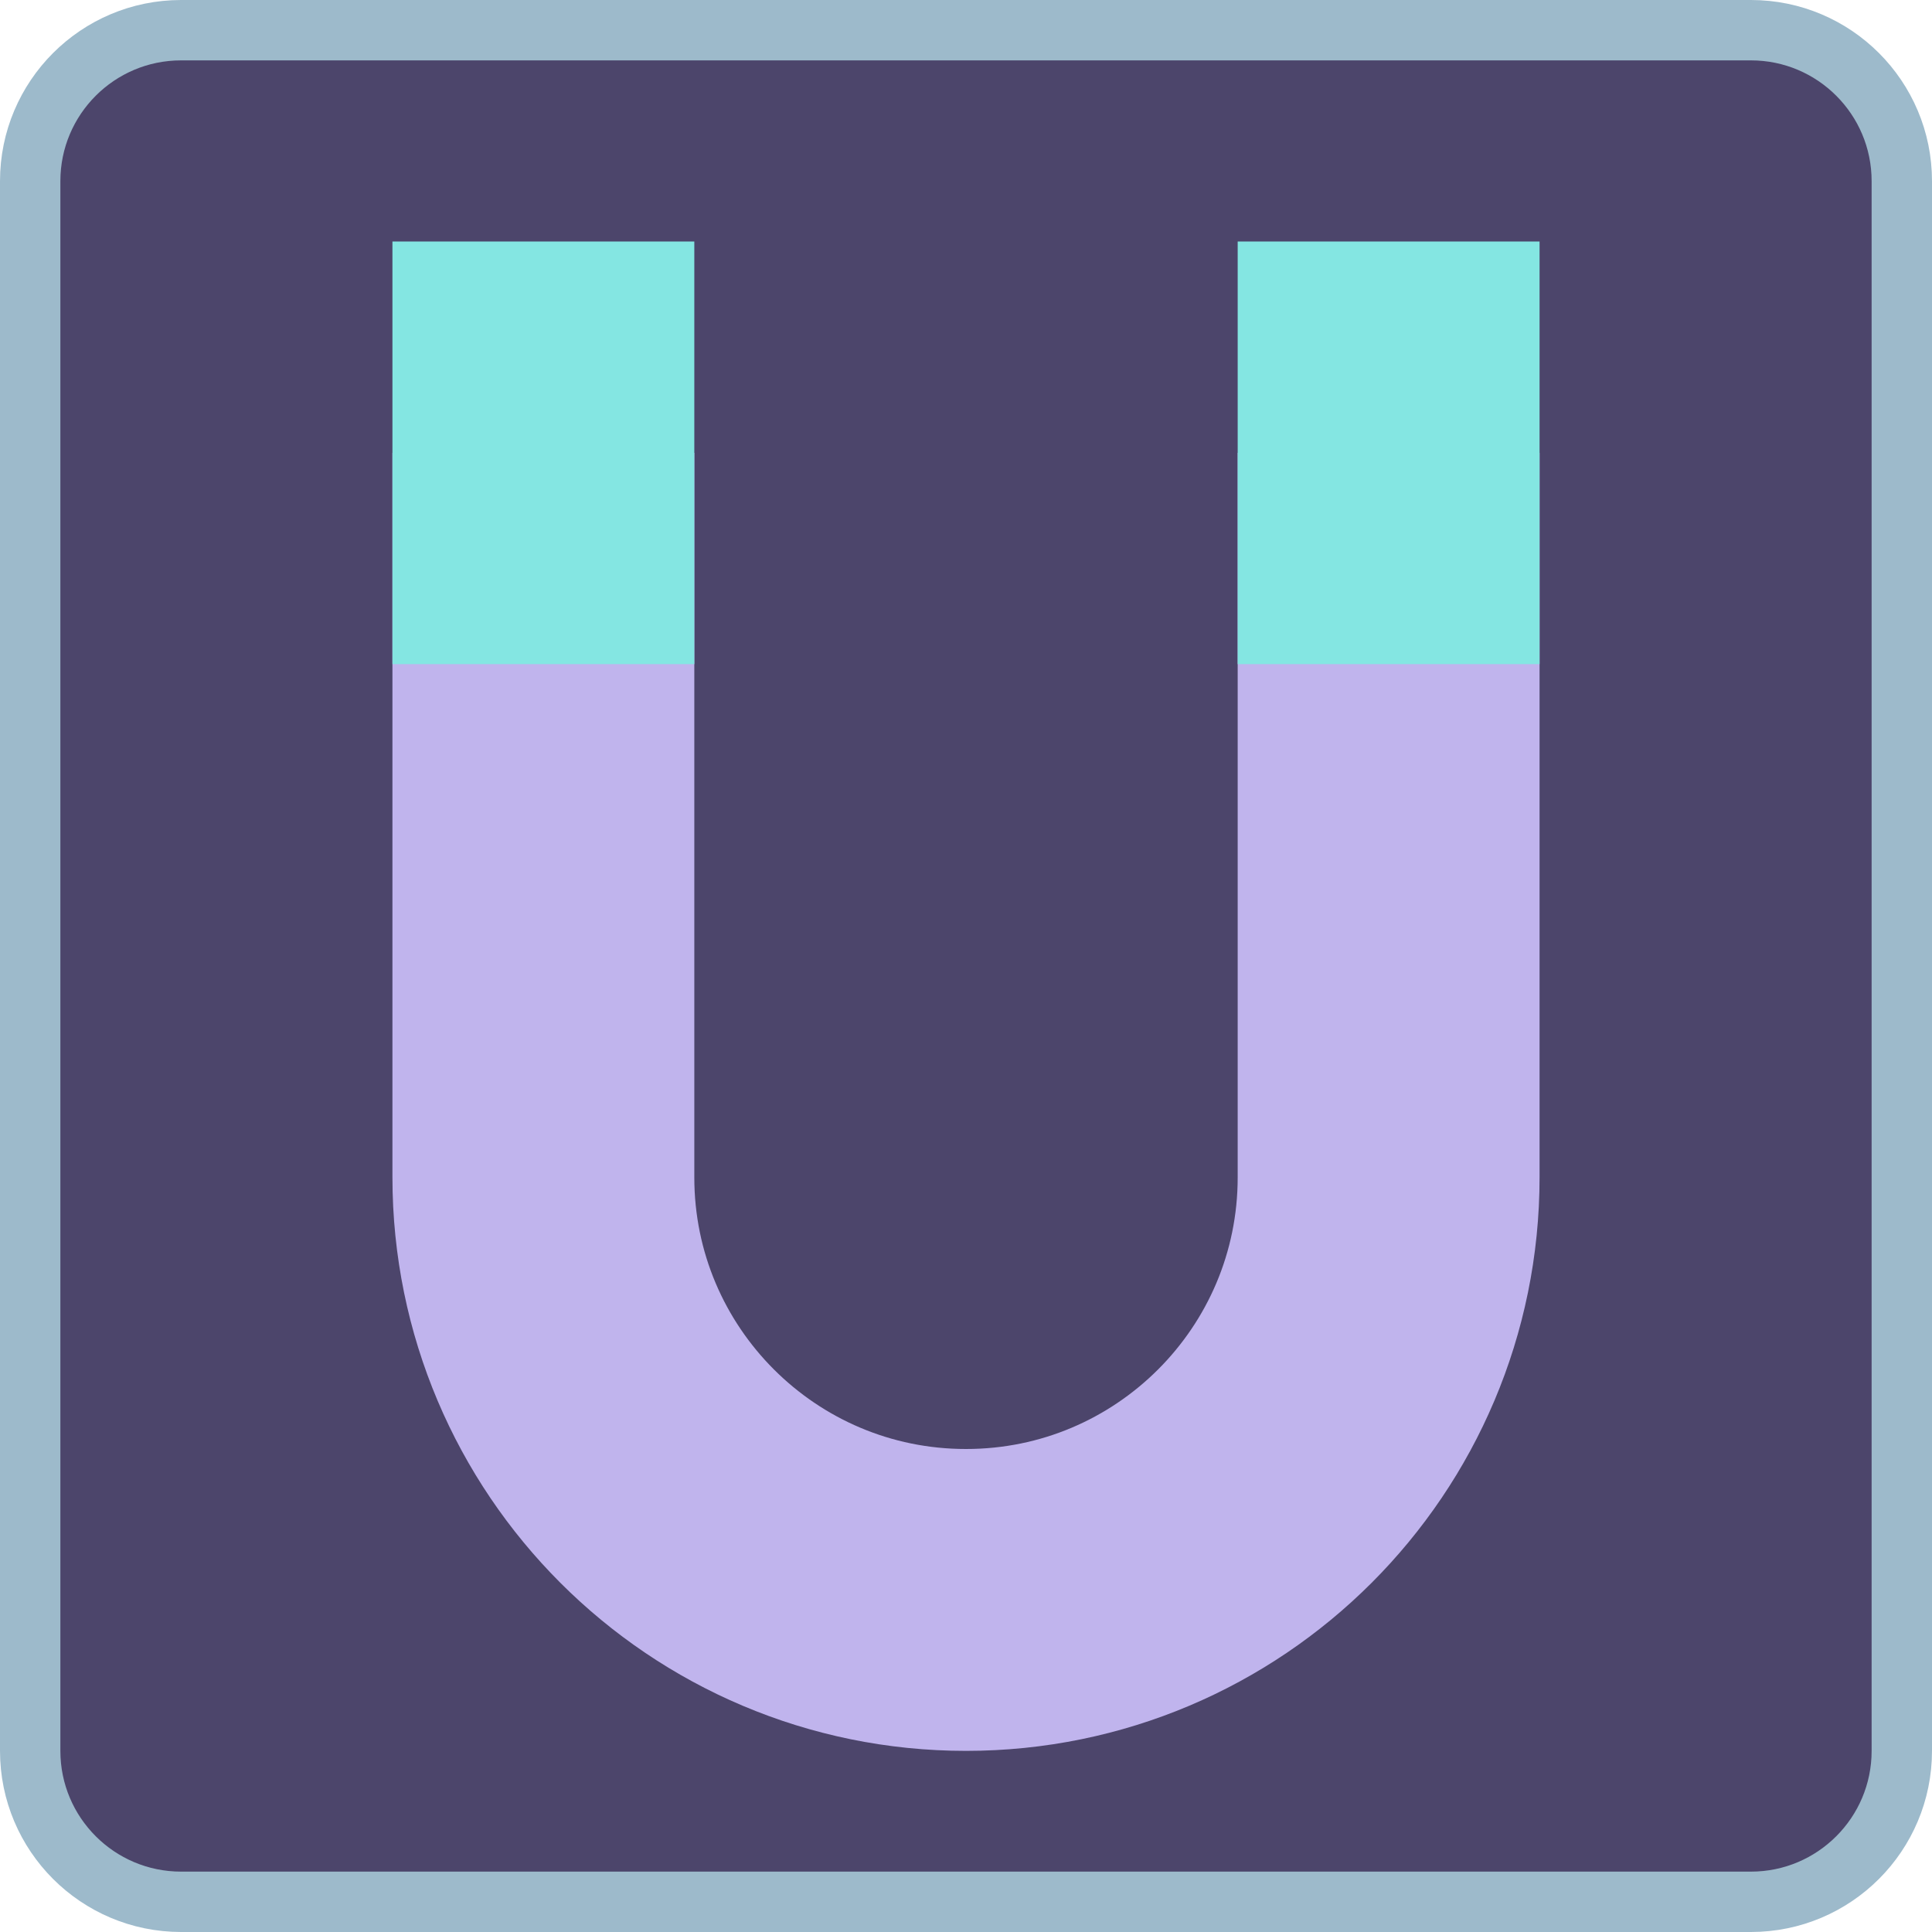
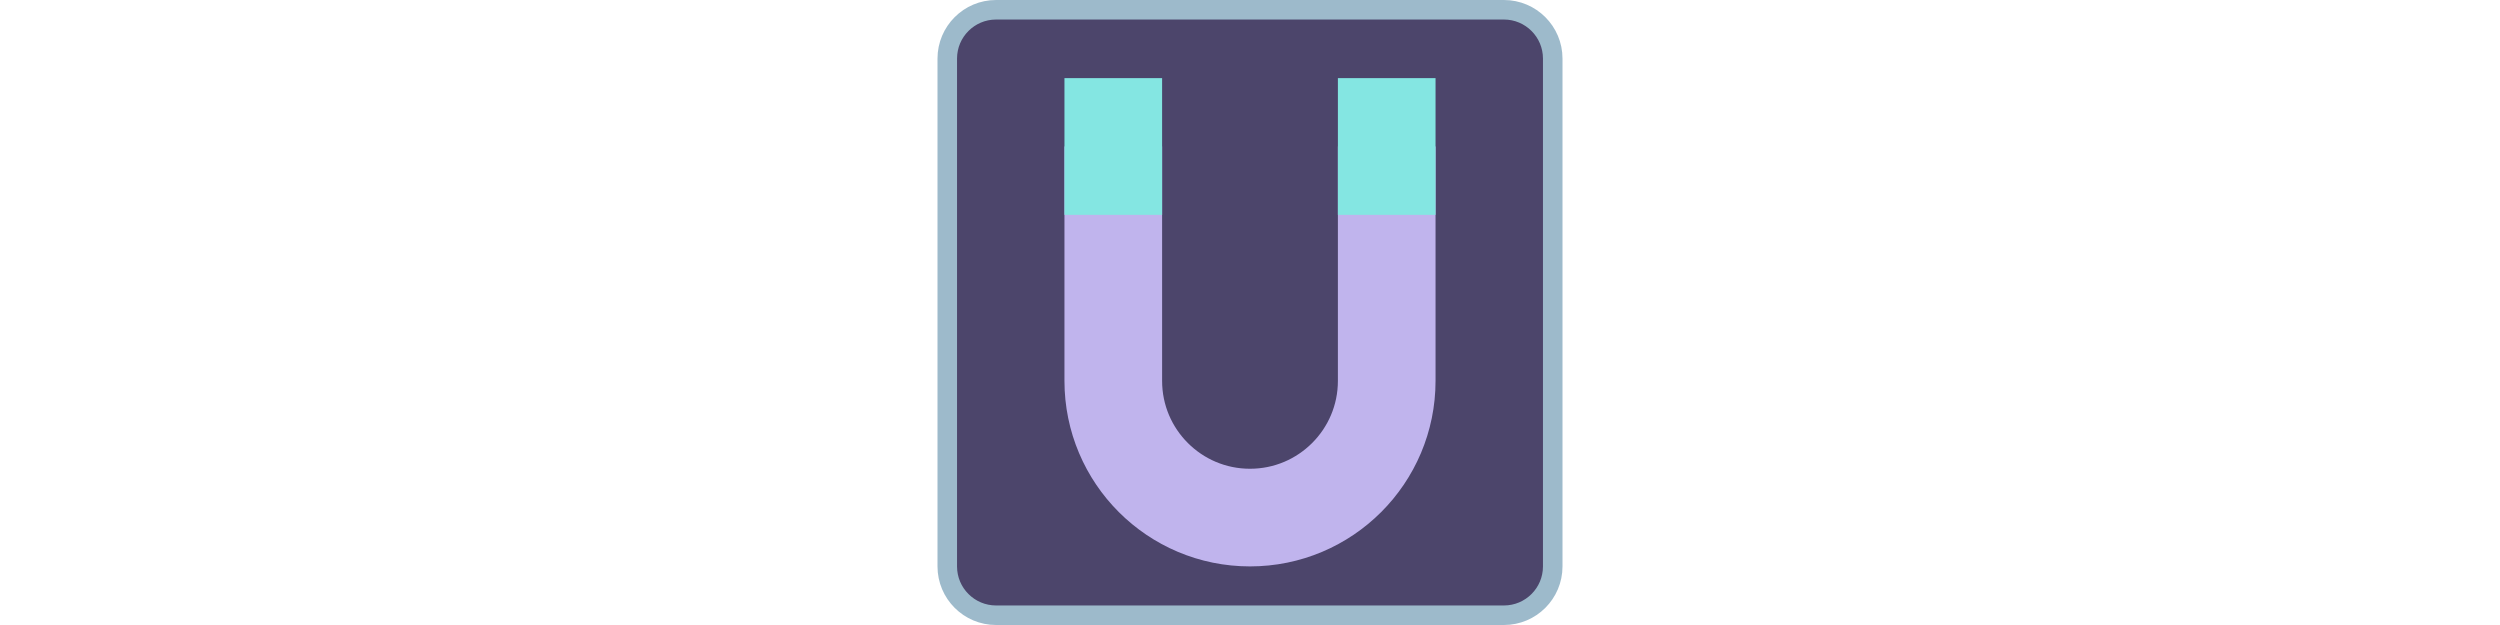
- <svg xmlns="http://www.w3.org/2000/svg" width="64" height="64" viewBox="0 0 64 64">
+ <svg xmlns="http://www.w3.org/2000/svg" width="32" height="8" viewBox="0 0 64 64">
  <rect x="1" y="1" width="62" height="62" rx="5" fill="#4c456b" stroke="#9dbacb" stroke-width="2" />
  <path d="M18 15v24a14 14 0 0028 0V15" fill="none" stroke="#c0b4ed" stroke-width="10" />
  <path d="M18 8v14M46 8v14" stroke="#84e6e2" stroke-width="10" />
</svg>
